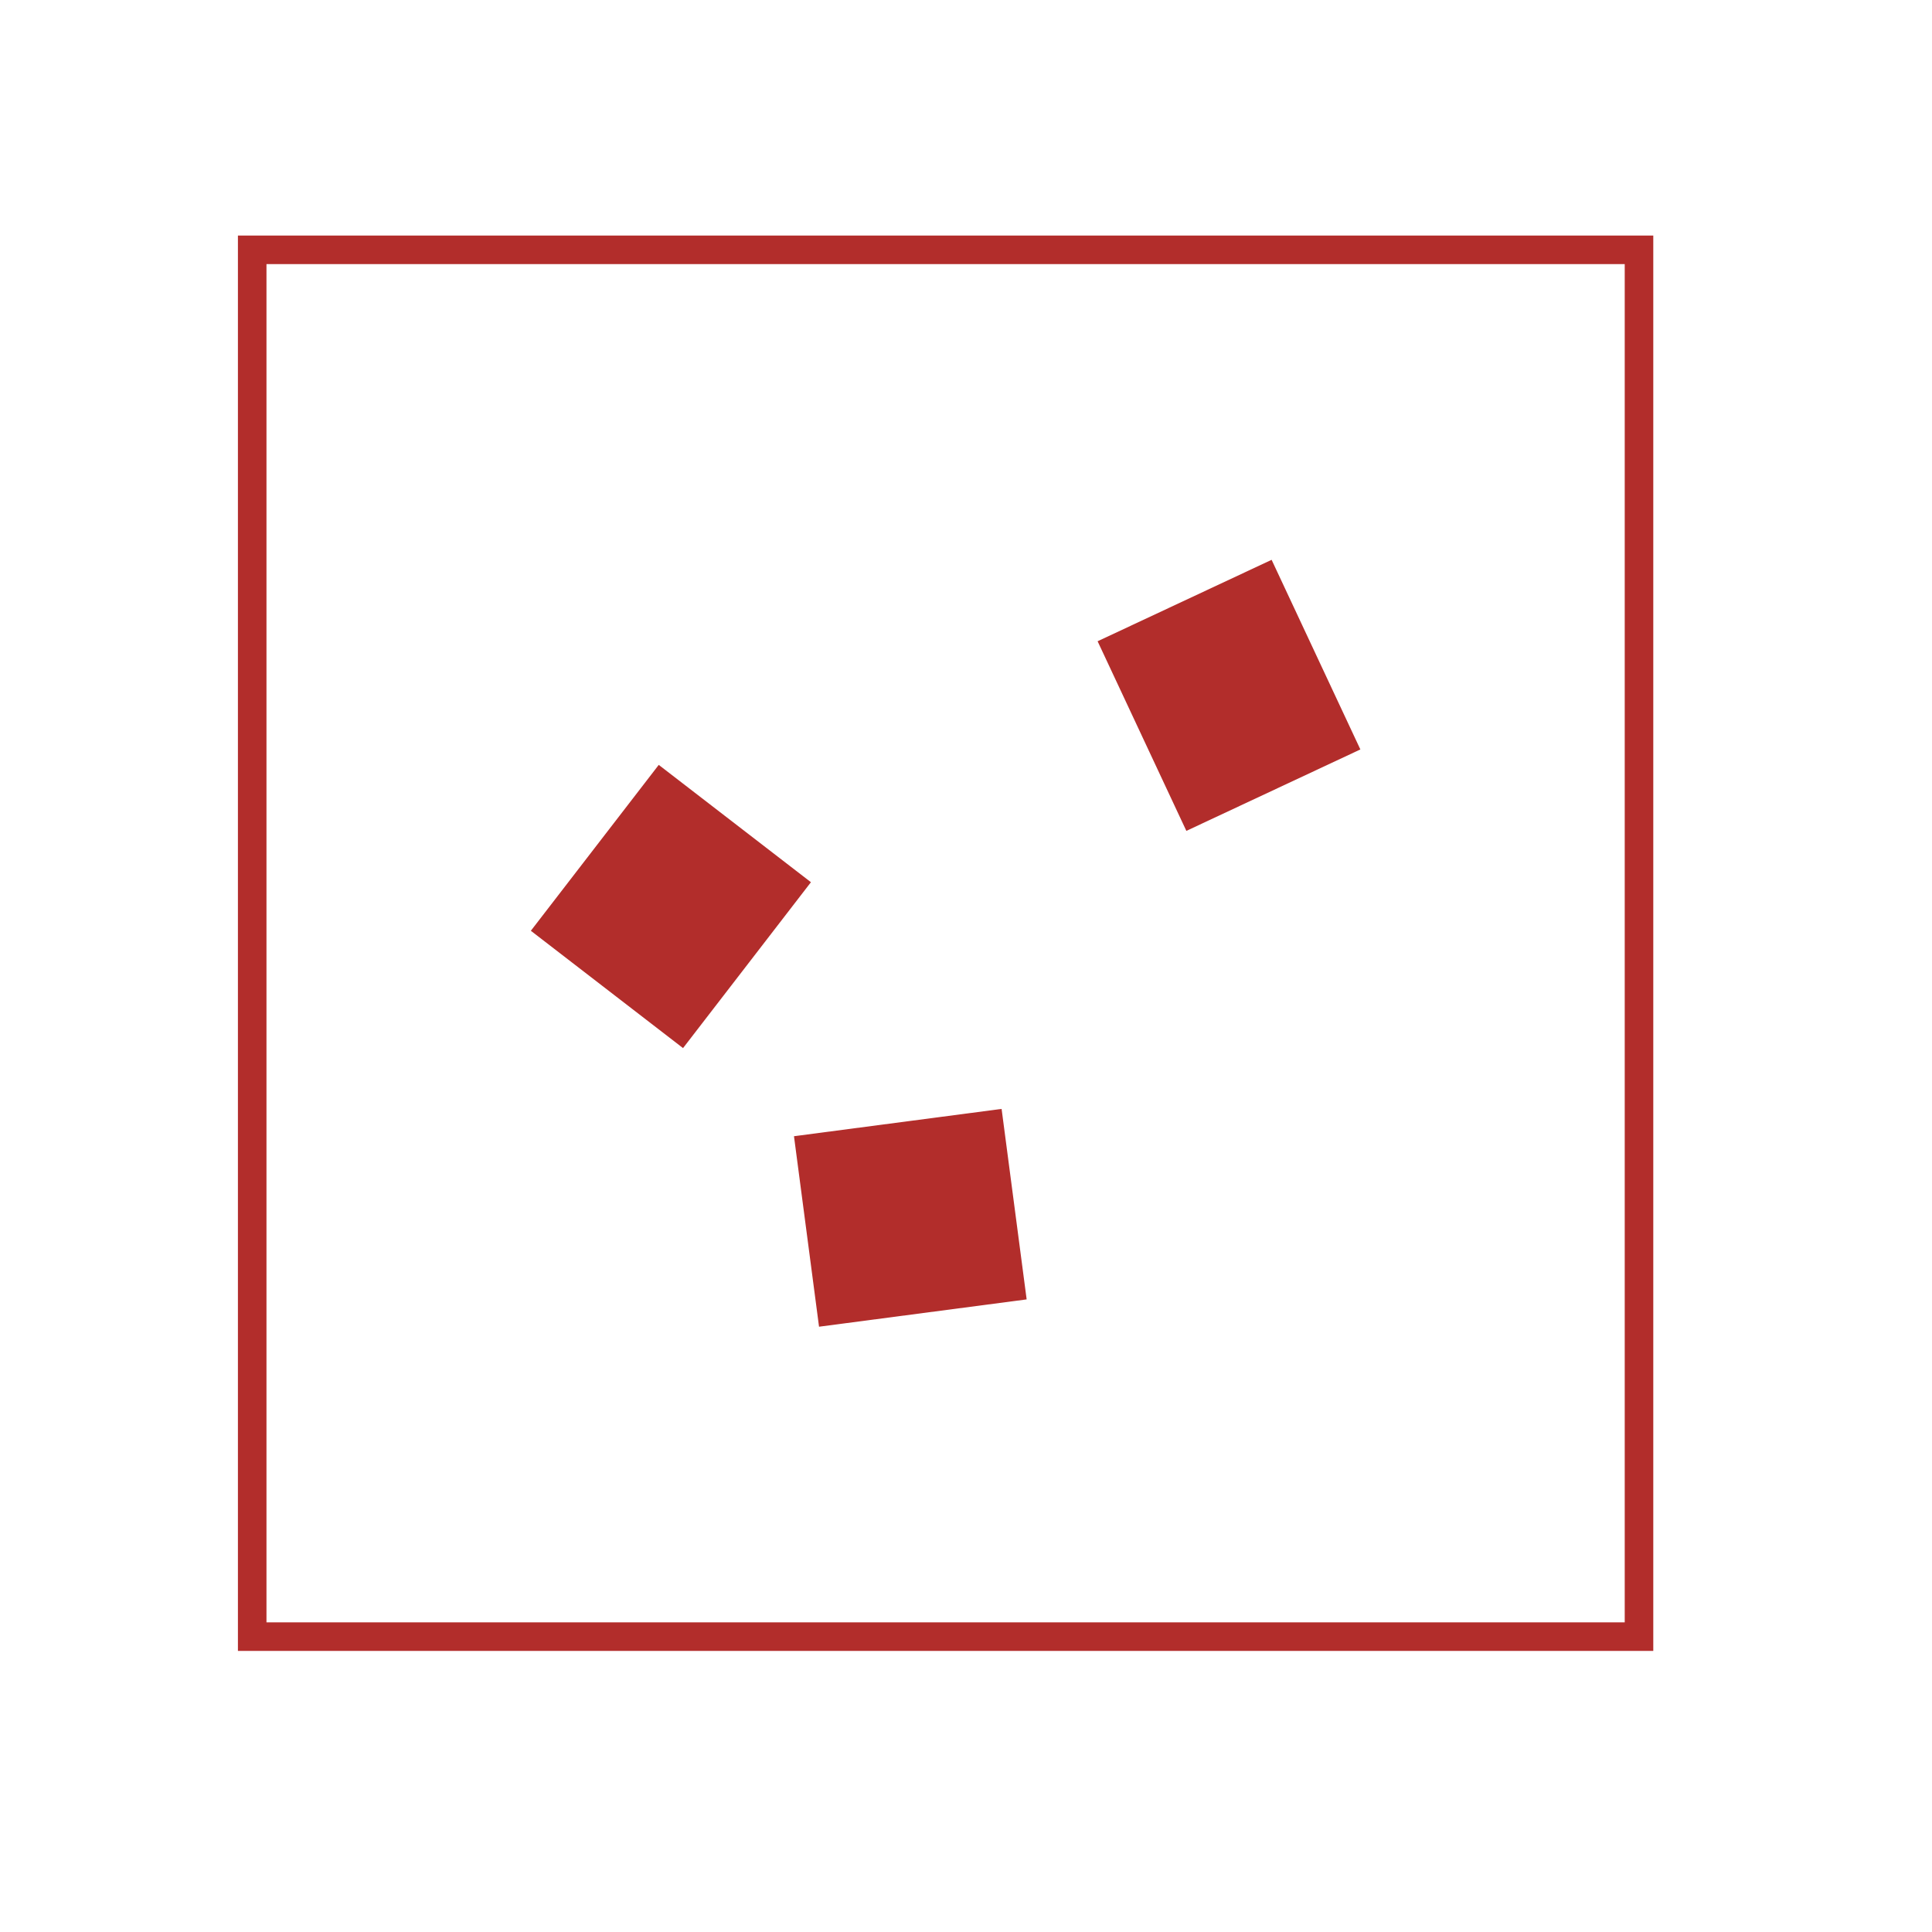
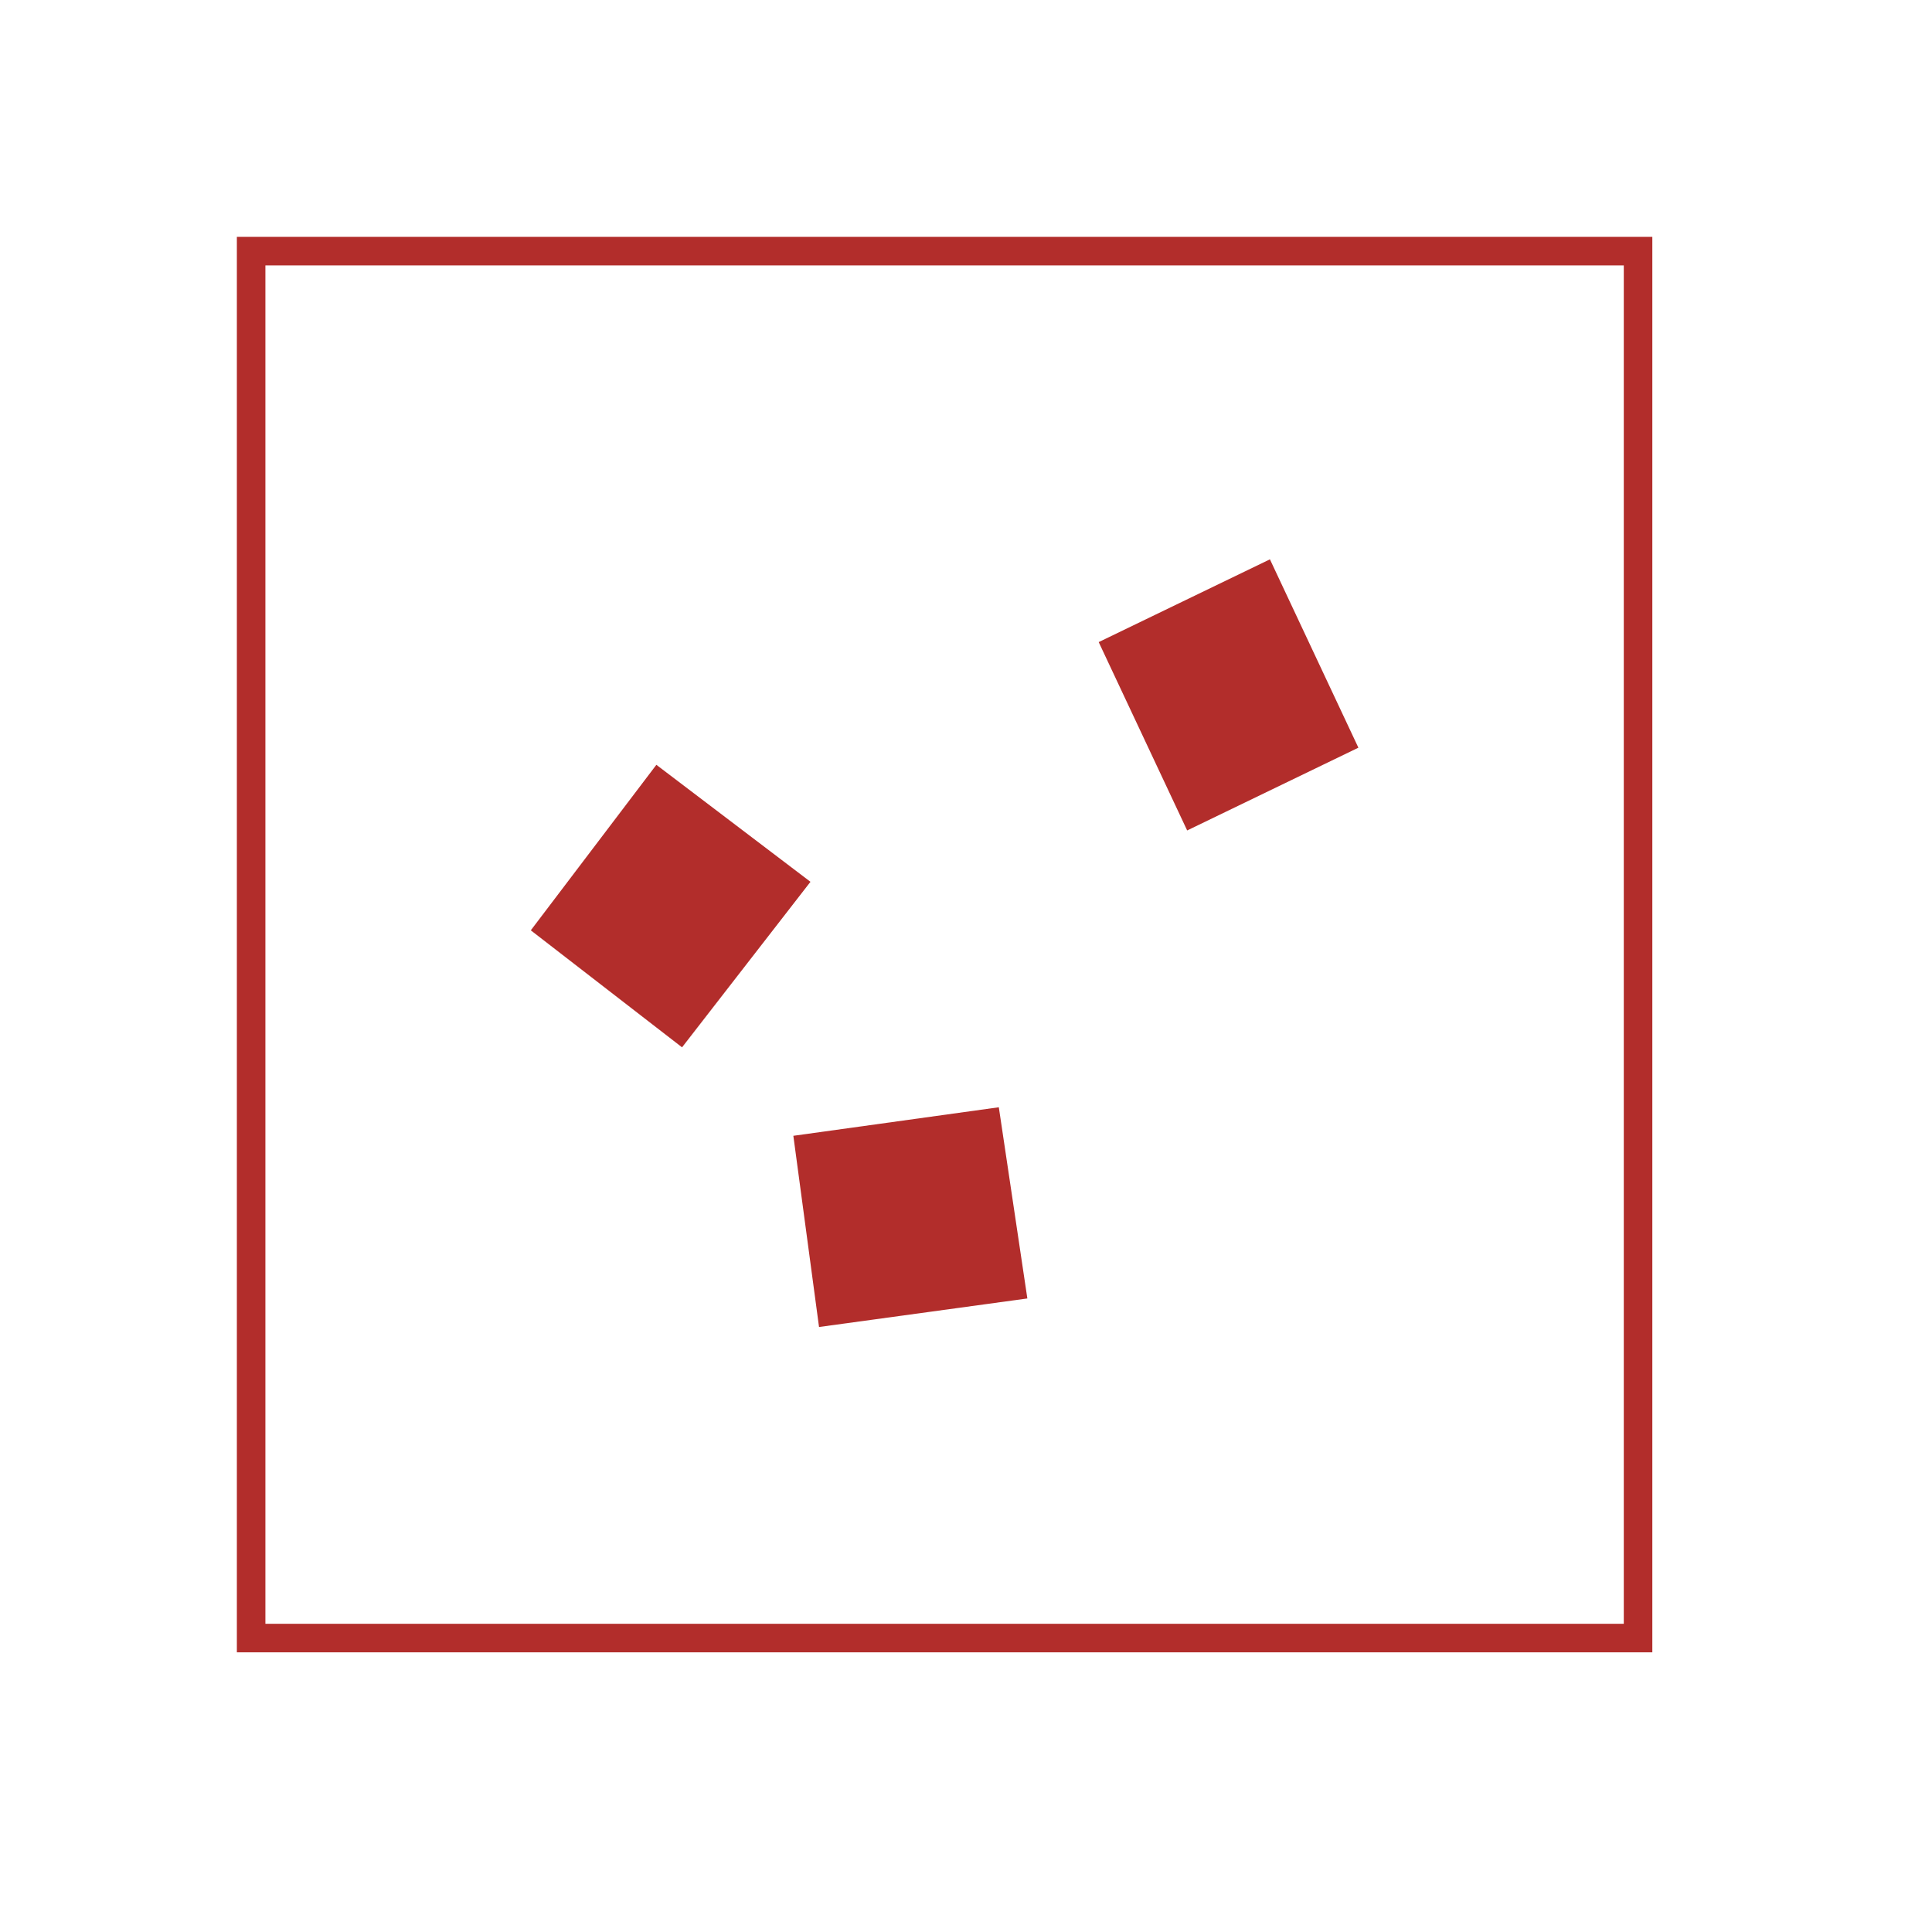
- <svg xmlns="http://www.w3.org/2000/svg" xmlns:xlink="http://www.w3.org/1999/xlink" version="1.1" id="Ebene_1" x="0px" y="0px" width="67.667px" height="67.667px" viewBox="0 0 67.667 67.667" enable-background="new 0 0 67.667 67.667" xml:space="preserve">
-   <g>
-     <defs>
-       <polygon id="SVGID_7_" points="431.833,-120.851 971.833,-119.394 971.833,521.75 431.833,520.293   " />
-     </defs>
-     <clipPath id="SVGID_2_">
-       <use xlink:href="#SVGID_7_" overflow="visible" />
-     </clipPath>
-   </g>
-   <g>
-     <defs>
-       <polygon id="SVGID_9_" points="431.833,-120.851 971.833,-119.394 971.833,521.75 431.833,520.293   " />
-     </defs>
-     <clipPath id="SVGID_4_">
-       <use xlink:href="#SVGID_9_" overflow="visible" />
-     </clipPath>
-   </g>
-   <rect x="19.828" y="28.385" transform="matrix(0.6106 -0.792 0.792 0.6106 -15.995 30.9716)" fill="#B22D2B" width="7.336" height="6.73" />
-   <rect x="28.216" y="39.286" transform="matrix(0.9915 -0.1304 0.1304 0.9915 -5.2904 4.5226)" fill="#B22D2B" width="7.334" height="6.729" />
-   <rect x="39.38" y="20.99" transform="matrix(0.4239 0.9057 -0.9057 0.4239 46.8548 -24.9569)" fill="#B22D2B" width="7.333" height="6.729" />
-   <rect x="8.833" y="8.75" fill="none" stroke="#B22D2B" stroke-miterlimit="10" width="48.572" height="48.572" />
+ <svg xmlns="http://www.w3.org/2000/svg" width="67.7" height="67.7">
+   <defs>
+     <path id="a" d="M431.8-120.9l540 1.5v641.1l-540-1.4z" />
+   </defs>
+   <defs>
+     <path id="b" d="M431.8-120.9l540 1.5v641.1l-540-1.4z" />
+   </defs>
+   <path fill="#B22D2B" d="M18.6 32.6l4.4-5.8 5.4 4.1-4.5 5.8zM27.8 39.8l7.2-1 1 6.7-7.3 1zM44.5 19.6l3.1 6.6-6 2.9-3.1-6.6z" />
+   <path fill="none" stroke="#B22D2B" stroke-miterlimit="10" d="M8.8 8.8h48.6v48.6H8.8z" />
</svg>
